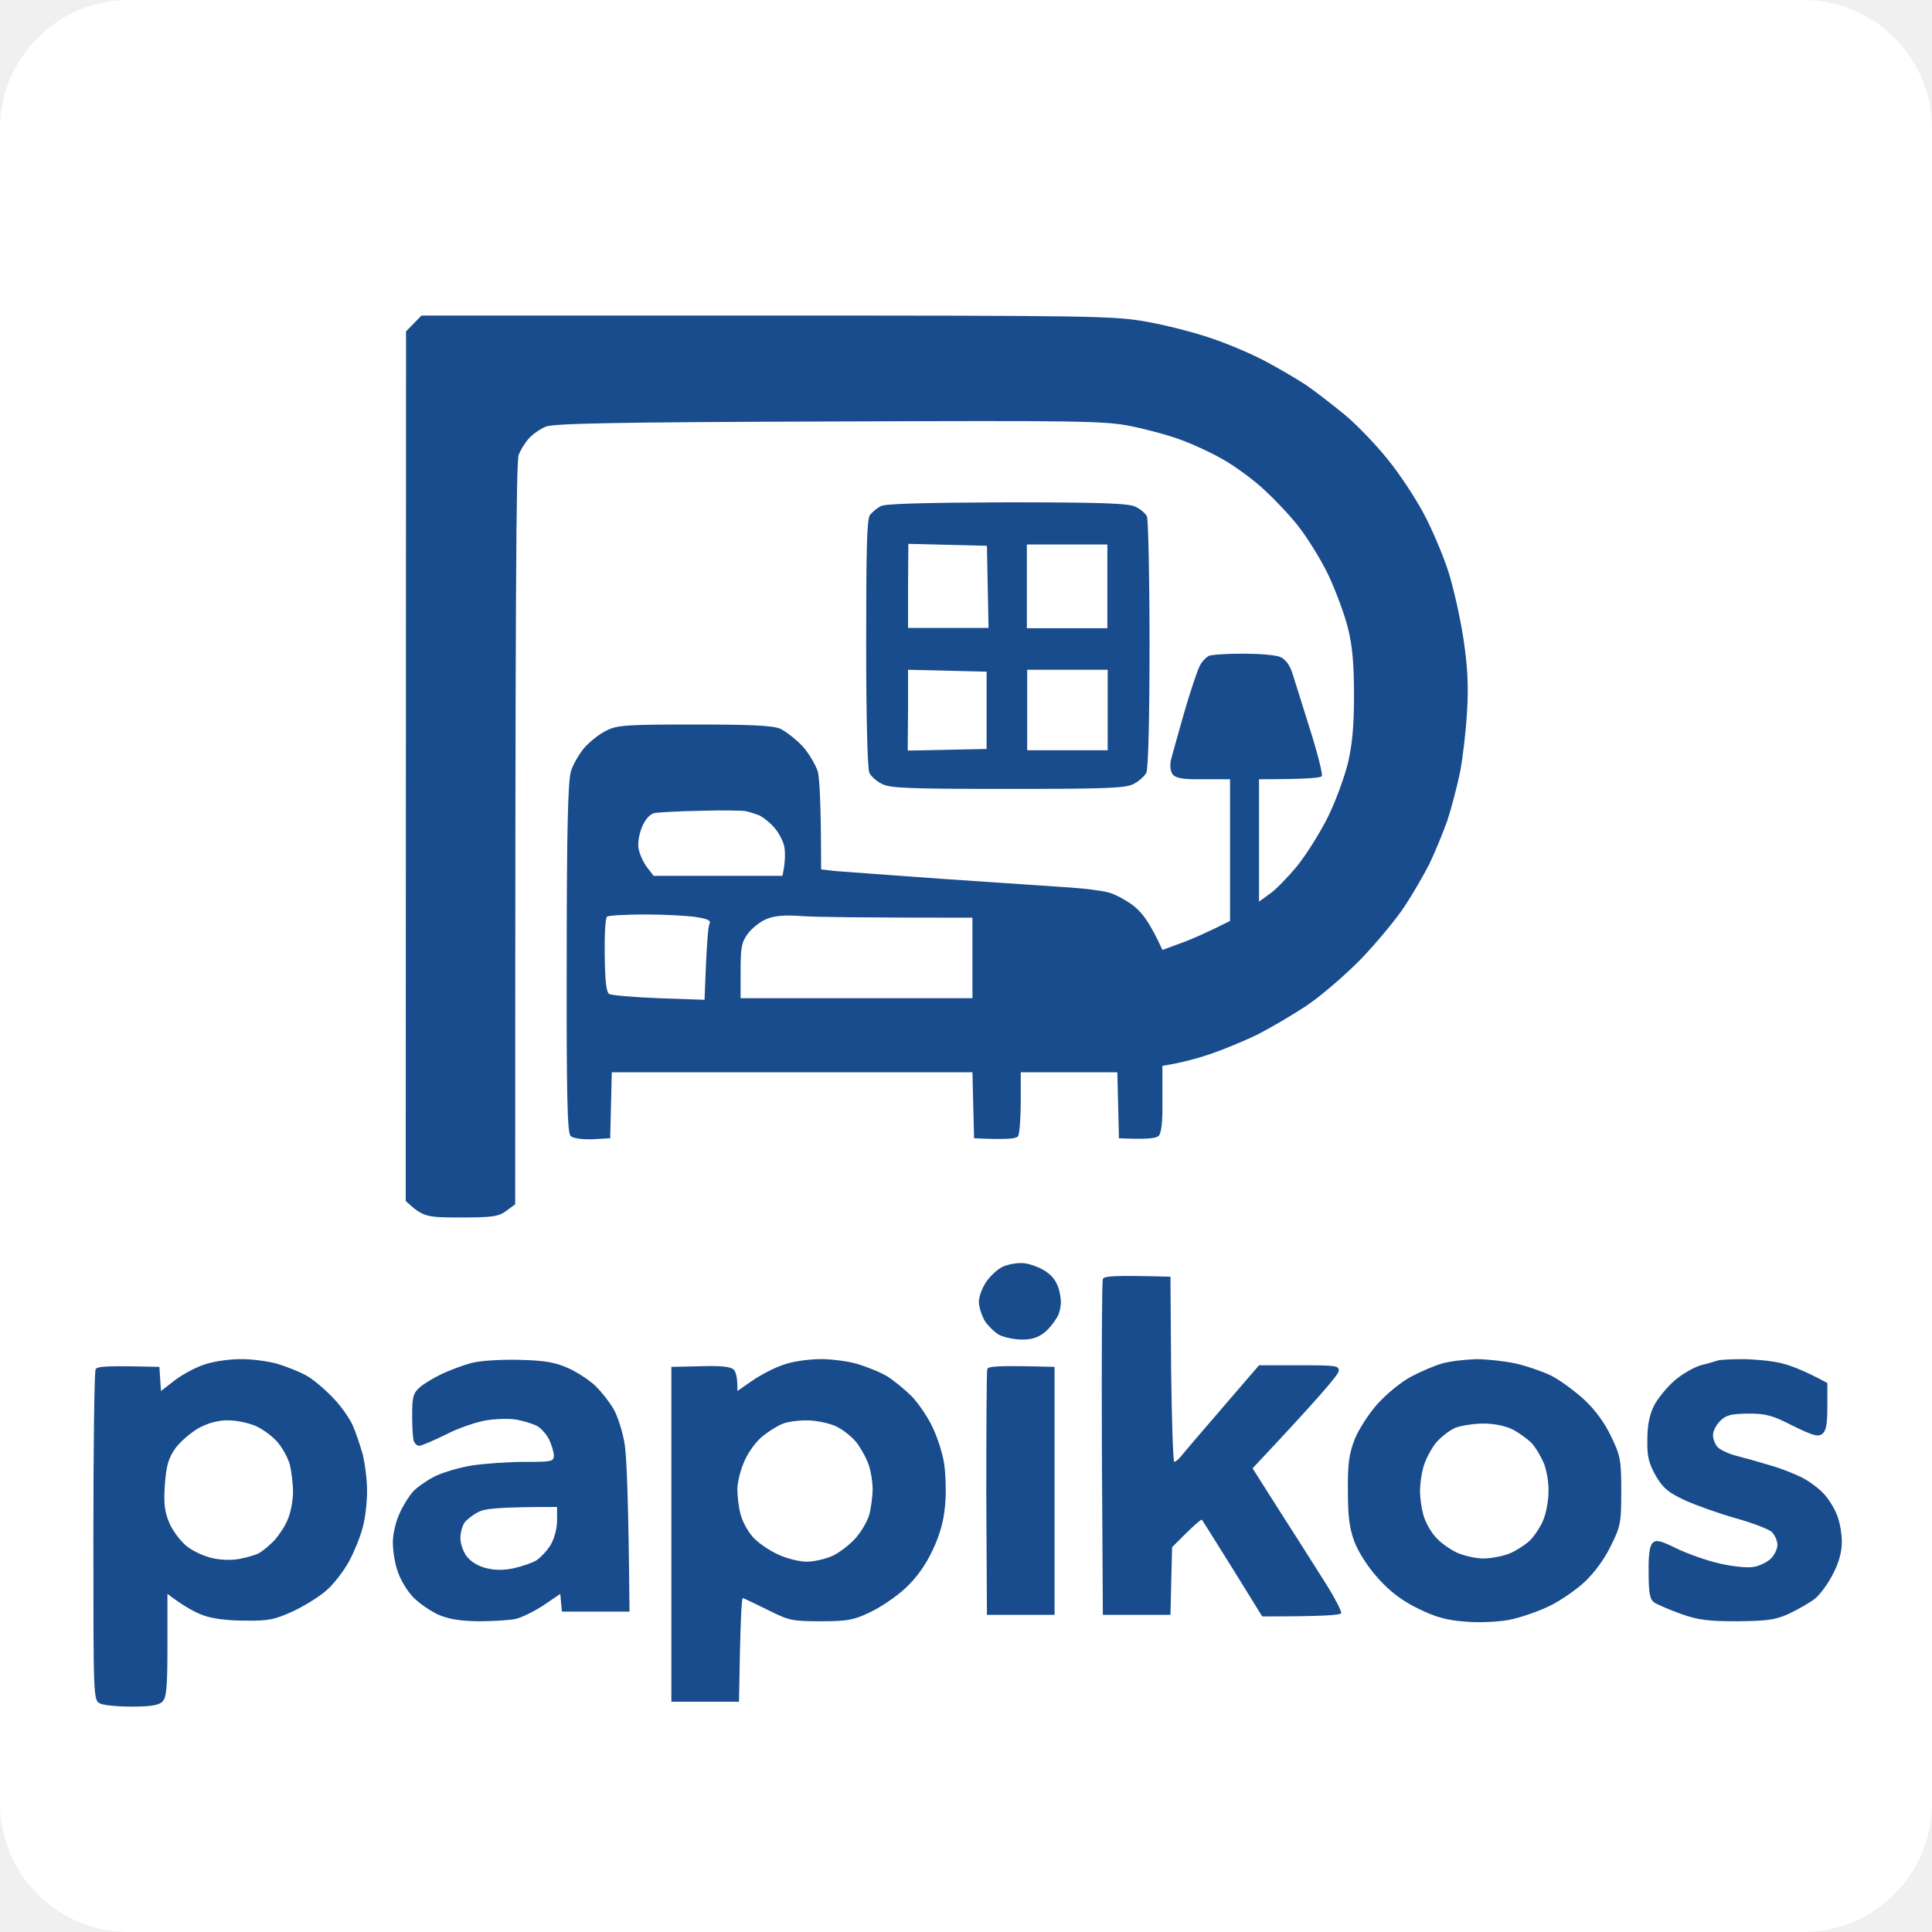
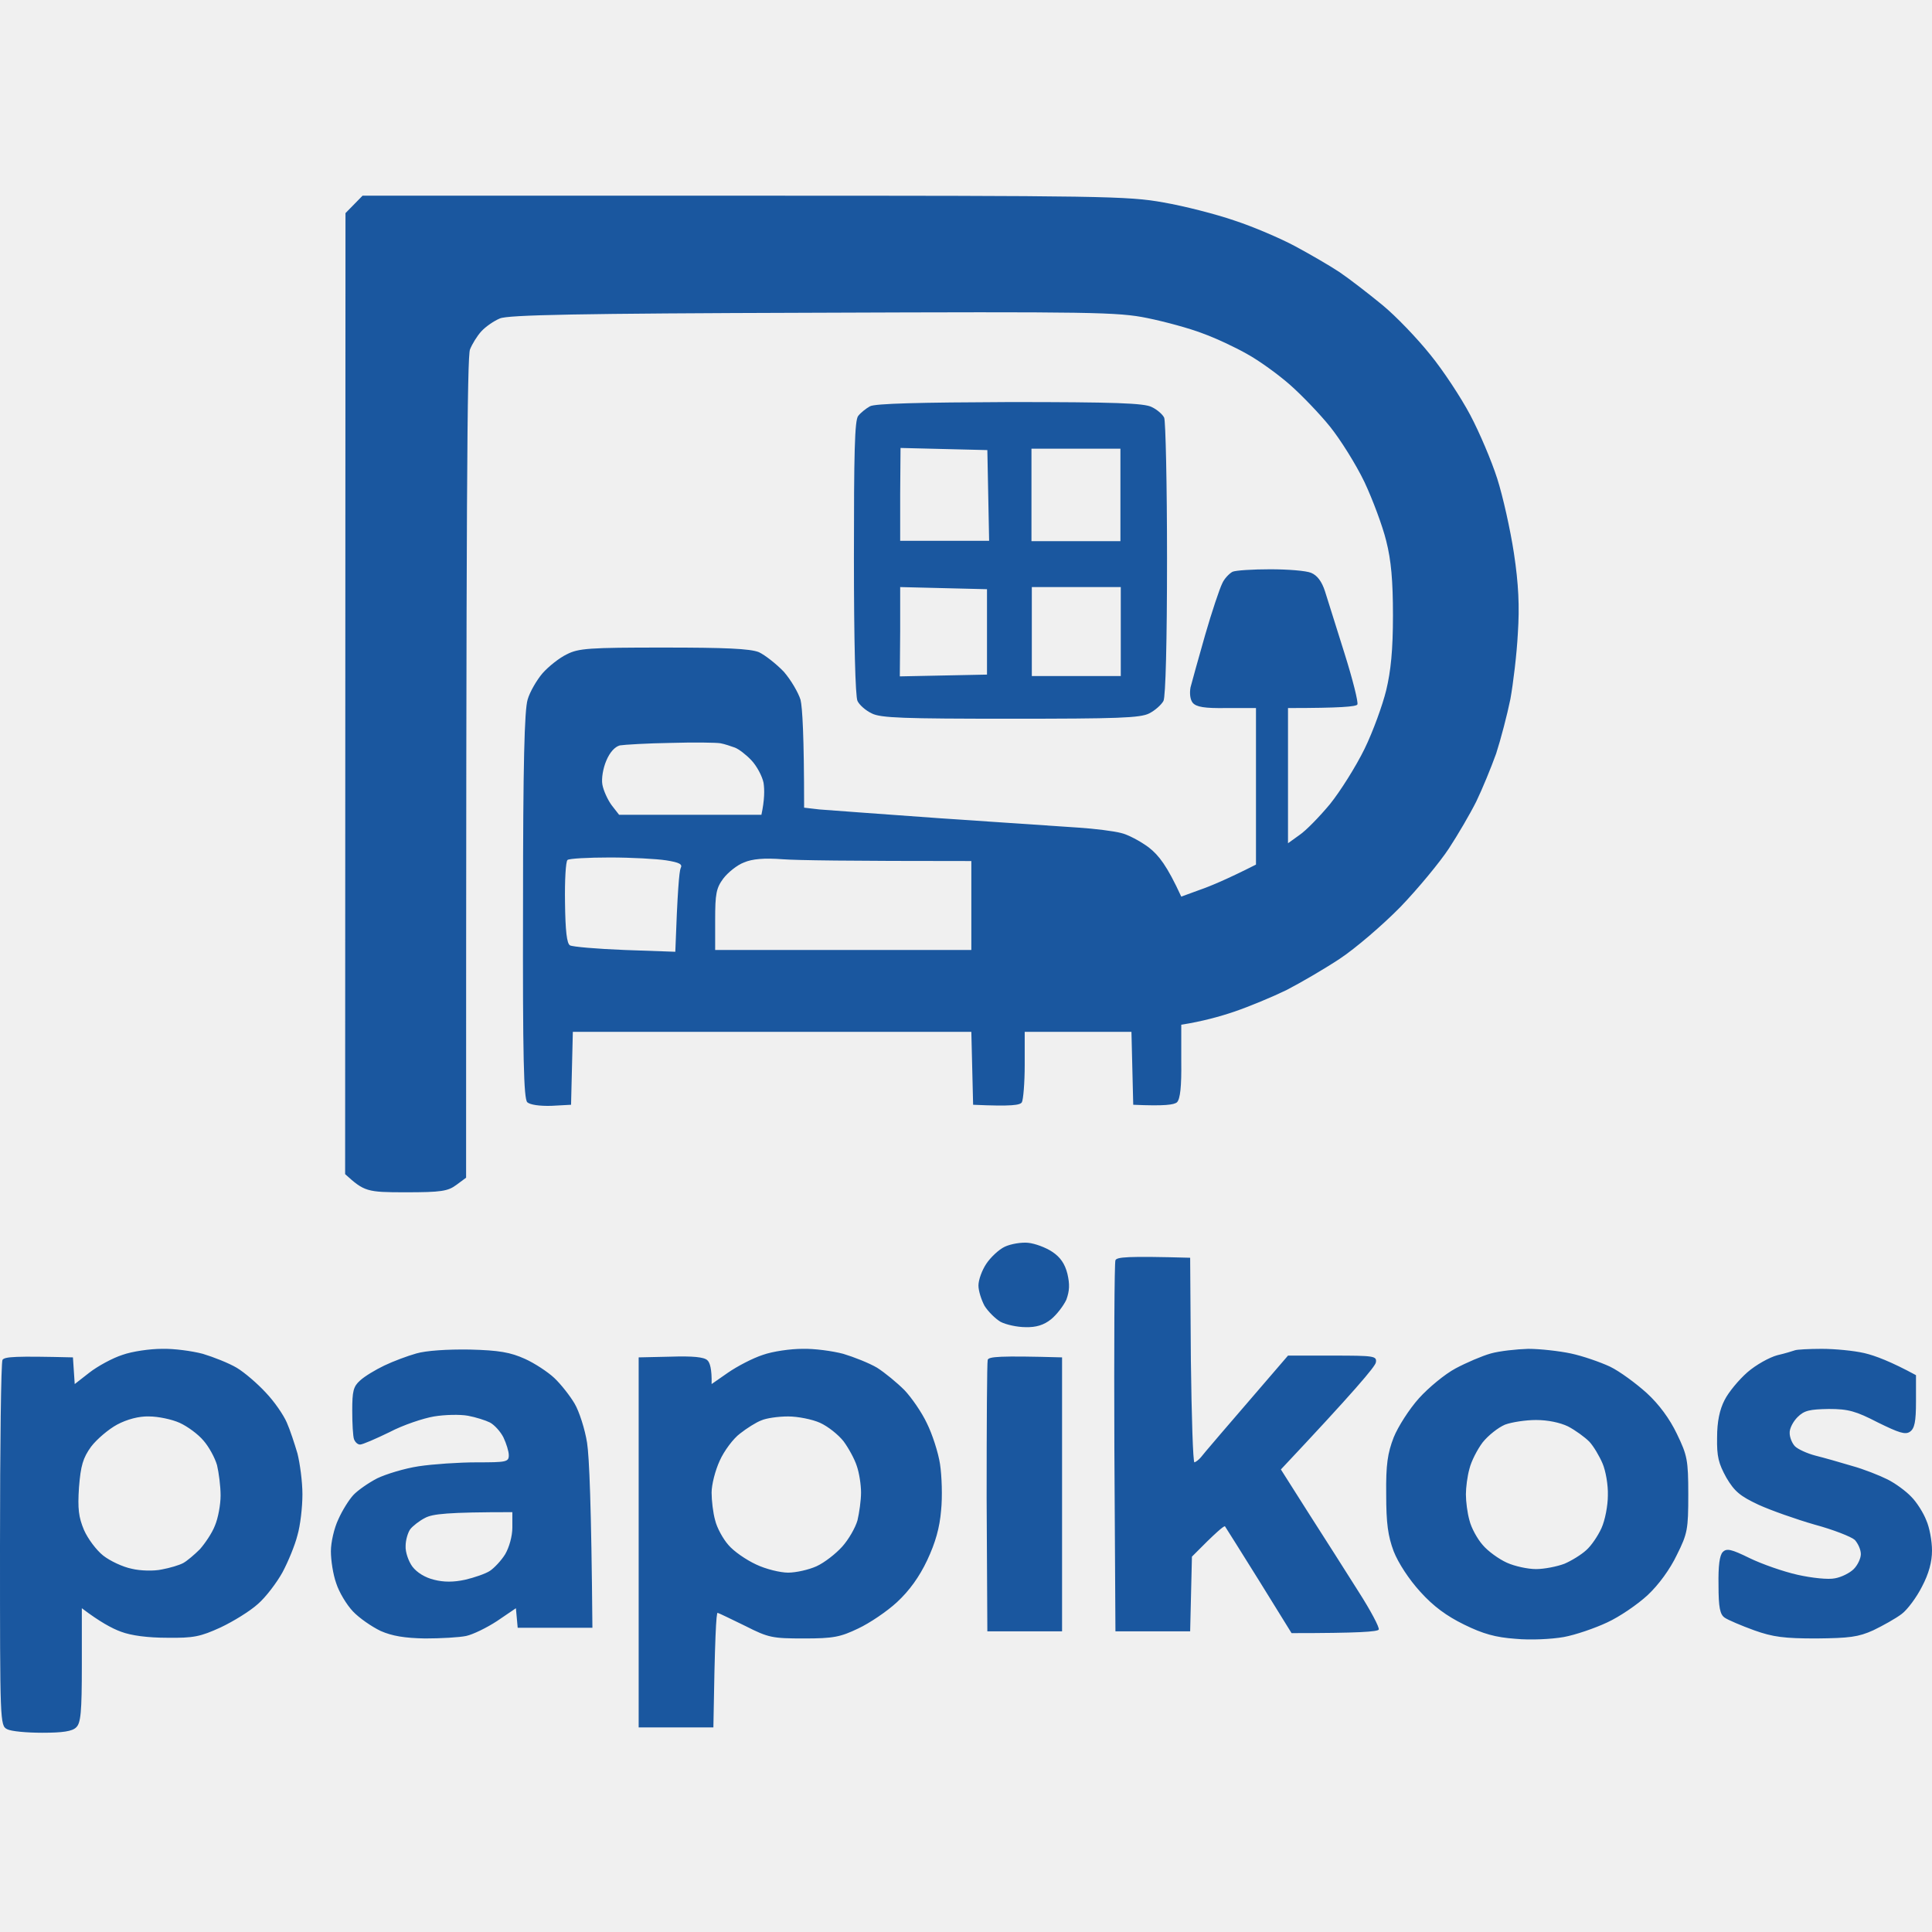
- <svg xmlns="http://www.w3.org/2000/svg" width="600" height="600" viewBox="0 0 600 600" fill="none">
-   <rect width="600" height="600" rx="40" fill="white" />
-   <path fill-rule="evenodd" clip-rule="evenodd" d="M130.9 98H238.2C338.9 98 346.1 98.1 356 99.9C361.8 100.9 370.8 103.2 376 105C381.2 106.7 388.9 110 393 112.2C397.1 114.4 402.8 117.7 405.5 119.5C408.3 121.4 413.6 125.5 417.5 128.7C421.4 131.9 427.4 138.2 431 142.7C434.6 147.1 439.6 154.7 442.2 159.6C444.8 164.5 448.2 172.5 449.8 177.5C451.4 182.5 453.5 191.9 454.5 198.5C455.8 207.1 456.1 213.4 455.6 221C455.3 226.8 454.3 235.1 453.5 239.5C452.6 243.9 450.8 250.8 449.5 254.8C448.1 258.7 445.6 264.8 443.9 268.3C442.2 271.7 438.7 277.7 436.2 281.5C433.7 285.3 427.6 292.7 422.6 297.9C417.6 303 409.9 309.6 405.5 312.5C401.1 315.4 394.4 319.3 390.5 321.3C386.6 323.2 380.1 325.9 376 327.3C371.9 328.7 366.8 330.1 361 331V341.3C361.1 348.4 360.7 351.9 359.8 352.8C359 353.5 356.4 353.9 347.5 353.5L347 333H317V342.3C317 347.3 316.6 352.1 316.2 352.8C315.7 353.6 313.5 354 302.5 353.5L302 333H190L189.5 353.5L184 353.8C180.6 353.9 178 353.5 177.2 352.8C176.2 351.8 175.9 340.4 176 297.5C176 257.6 176.4 242.5 177.3 239.6C177.9 237.5 179.8 234.2 181.5 232.2C183.2 230.3 186.2 227.9 188.3 226.9C191.6 225.2 194.6 225 215.5 225C232.9 225 239.8 225.3 242.3 226.3C244 227.1 247.2 229.6 249.3 231.8C251.3 234.1 253.4 237.7 254 239.7C254.5 241.8 255 249.5 255 270L259.3 270.5C261.6 270.7 277 271.8 293.5 273C310 274.1 327.3 275.3 332 275.6C336.7 275.9 342.1 276.6 344 277.1C345.9 277.5 349.5 279.4 351.9 281.2C354.7 283.4 357 286.3 361 295L366.2 293.1C369.1 292.1 373.9 290.1 382 286V242H373.7C367.5 242.1 365.2 241.7 364.2 240.5C363.5 239.6 363.3 237.9 363.6 236.2C364 234.7 365.8 228.1 367.7 221.5C369.6 214.9 371.8 208.4 372.5 207C373.1 205.6 374.5 204.2 375.4 203.7C376.3 203.3 381.1 203 386 203C390.9 203 396.1 203.4 397.5 204C399.2 204.7 400.5 206.4 401.4 209.2C402.2 211.6 404.6 219.5 406.9 226.7C409.2 234 410.8 240.4 410.5 241C410.2 241.6 405.8 242 391 242V280L394.2 277.7C396 276.5 399.8 272.6 402.8 269C405.7 265.4 410.1 258.4 412.5 253.5C414.9 248.6 417.6 241.1 418.6 237C419.9 231.6 420.5 225.7 420.5 216C420.5 206.2 420 200.5 418.6 195C417.6 190.9 414.8 183.4 412.5 178.5C410.1 173.5 405.7 166.5 402.8 162.9C399.9 159.3 394.8 154 391.5 151.1C388.2 148.2 382.8 144.3 379.5 142.5C376.2 140.6 370.6 138 367 136.7C363.4 135.3 356.4 133.4 351.5 132.4C343.2 130.7 336.3 130.6 257.5 130.9C191.6 131.1 171.8 131.5 169.5 132.5C167.8 133.2 165.5 134.8 164.3 136.1C163.1 137.4 161.7 139.7 161.1 141.2C160.3 143.1 160 179.9 160 374L157.3 376C154.9 377.8 153 378.1 143 378.1C132.1 378.1 131.4 377.9 126 373L126.1 102.9L130.9 98ZM312.7 156C342.2 156 350.6 156.3 352.7 157.4C354.2 158.1 355.8 159.5 356.2 160.4C356.6 161.3 357 179.1 357 200C357 223.3 356.6 238.8 356 240C355.4 241.1 353.6 242.7 352 243.5C349.5 244.8 343 245 313 245C283 245 276.5 244.8 274 243.5C272.3 242.7 270.5 241.1 270 240C269.4 238.8 269 223.2 269 199.8C269 170.4 269.2 161.1 270.2 159.9C270.9 159 272.4 157.8 273.5 157.2C274.8 156.4 287.7 156.1 312.7 156ZM318 392.3C319.9 392.5 322.9 393.6 324.7 394.8C327 396.3 328.3 398.2 329 401C329.7 404 329.6 405.8 328.7 408.3C327.9 410 326 412.5 324.4 413.8C322.4 415.4 320.2 416.1 317.2 416C314.9 416 311.7 415.3 310.2 414.5C308.7 413.6 306.7 411.6 305.7 410C304.8 408.3 304 405.8 304 404.3C304 402.7 305 400 306.2 398.2C307.4 396.4 309.7 394.2 311.4 393.4C313.1 392.6 316.1 392.1 318 392.3V392.3ZM363.5 396.5L363.7 425.3C363.9 441.1 364.3 454 364.7 454C365.1 453.9 365.9 453.3 366.5 452.6C367 451.9 372.8 445.1 391 424H403.5C415.2 424 416 424.1 415.7 425.9C415.6 427 409.5 434.2 389 456L396.8 468.3C401.1 475 407.4 484.9 410.8 490.3C414.2 495.6 416.8 500.5 416.5 501C416.2 501.6 411 502 392 502L382.9 487.3C377.8 479.1 373.5 472.3 373.3 472C373.1 471.7 370.9 473.5 364 480.5L363.5 501.5H342.5L342.2 450C342.1 421.7 342.2 397.9 342.5 397.2C342.9 396.3 345.6 396 363.5 396.5V396.5ZM74.5 422.1C77.8 422 83 422.7 86 423.5C89 424.4 93.3 426.1 95.5 427.4C97.7 428.7 101.4 431.9 103.7 434.4C106.1 436.9 108.7 440.7 109.6 442.8C110.5 444.8 111.8 448.8 112.6 451.5C113.3 454.3 114 459.4 114 463C114 466.6 113.4 471.8 112.6 474.5C111.9 477.3 110 481.9 108.4 484.9C106.8 487.8 103.7 491.9 101.5 493.8C99.3 495.8 94.6 498.7 91 500.4C85.3 503 83.4 503.4 76 503.3C70.6 503.3 65.9 502.7 63 501.6C60.5 500.7 57 498.8 52 495V511C52 524.3 51.7 527.3 50.4 528.5C49.3 529.6 46.6 530 40.9 530C36.5 530 32.1 529.6 31 529C29 528 29 527 29 477.3C29 449.3 29.3 425.9 29.7 425.2C30.3 424.3 33.2 424.1 49.5 424.5L50 432L54.1 428.8C56.4 427 60.6 424.7 63.4 423.8C66.2 422.8 71.2 422.1 74.5 422.1V422.1ZM161 422.3C169.3 422.5 172.5 423.1 176.5 424.9C179.2 426.1 183 428.6 184.8 430.3C186.7 432.1 189.2 435.3 190.5 437.5C191.8 439.7 193.4 444.7 194 448.5C194.6 452.4 195.2 465.6 195.5 500.5H174.5L174 495L168.7 498.6C165.8 500.5 161.9 502.4 160 502.8C158.1 503.2 152.9 503.5 148.5 503.5C142.7 503.4 139.2 502.8 136 501.4C133.5 500.2 130 497.8 128.2 495.9C126.4 494 124.3 490.5 123.5 488C122.6 485.5 122 481.5 122 479C122 476.5 122.9 472.5 124.1 470C125.2 467.5 127.1 464.5 128.3 463.2C129.5 461.9 132.5 459.8 135 458.5C137.5 457.3 142.7 455.7 146.7 455.1C150.7 454.5 158 454 163 454C171.3 454 172 453.9 172 452C172 450.9 171.3 448.7 170.5 447C169.7 445.4 168 443.5 166.7 442.8C165.5 442.2 162.7 441.3 160.5 440.9C158.3 440.5 154 440.6 151 441.1C148 441.6 142.3 443.5 138.5 445.5C134.6 447.4 130.9 449 130.2 449C129.5 449 128.8 448.3 128.5 447.5C128.2 446.7 128 443.1 128 439.5C128 434 128.3 432.7 130.2 431C131.5 429.8 134.5 428 137 426.8C139.5 425.6 143.5 424.1 146 423.4C148.7 422.6 154.7 422.2 161 422.3ZM254.5 422.1C257.8 422 263 422.7 266 423.5C269 424.4 273.3 426.1 275.5 427.4C277.7 428.8 281.1 431.6 283.2 433.7C285.2 435.8 288.1 440 289.5 443C291 446 292.7 451.2 293.2 454.5C293.7 457.8 293.9 463.7 293.5 467.5C293.1 472.4 291.9 476.6 289.6 481.5C287.4 486.167 284.567 490.1 281.1 493.3C278.3 495.9 273.4 499.2 270.2 500.7C265.2 503.1 263.2 503.5 255 503.5C246.1 503.5 245 503.3 238.5 500C234.6 498.1 231.1 496.4 230.7 496.3C230.3 496.1 229.9 503.3 229.5 528.5H208.5V424.5L217.5 424.3C223.6 424.1 226.9 424.4 227.8 425.3C228.5 425.9 229.1 427.7 229 432L233.6 428.8C236.2 427 240.6 424.7 243.4 423.8C246.2 422.8 251.2 422.1 254.5 422.1V422.1ZM458.5 422.1C461.8 422.1 467.2 422.7 470.5 423.4C473.8 424.1 478.7 425.8 481.5 427.1C484.2 428.4 488.8 431.8 491.8 434.5C495.3 437.7 498.3 441.8 500.3 446C503.2 452 503.5 453.3 503.5 463C503.5 472.8 503.3 474 500.3 480C498.4 484 495.2 488.4 492.1 491.3C489.3 493.9 484.2 497.4 480.7 499C477.3 500.6 471.8 502.5 468.5 503.1C465.1 503.7 459.2 504 455 503.6C449.3 503.2 445.8 502.2 440.5 499.6C435.6 497.2 431.9 494.5 428.2 490.4C425 486.9 422 482.3 420.7 479C419.1 474.7 418.6 471.2 418.6 463C418.5 454.6 419 451.4 420.7 447C421.9 444 425.1 439 427.8 436C430.5 433 435.1 429.2 438.1 427.6C441.1 426 445.5 424.1 448 423.4C450.5 422.7 455.2 422.2 458.5 422.1V422.1ZM541 422.1C544.6 422.1 550 422.6 553 423.3C556 424 560.5 425.7 567.5 429.5V436.9C567.5 442.6 567.1 444.5 565.8 445.4C564.5 446.3 562.7 445.7 556.8 442.8C550.6 439.6 548.5 439 543 439C537.6 439.1 536.1 439.4 534.2 441.3C533 442.5 531.9 444.5 532 445.8C532 447 532.7 448.7 533.5 449.5C534.3 450.3 536.9 451.5 539.2 452.1C541.6 452.7 546.2 454 549.5 455C552.8 455.9 557.3 457.7 559.5 458.8C561.7 459.9 564.7 462.1 566.2 463.7C567.7 465.2 569.6 468.2 570.4 470.3C571.3 472.3 572 476.1 572 478.8C572 482 571.1 485.3 569.2 488.9C567.7 491.9 565.1 495.4 563.5 496.6C561.8 497.9 558.2 499.9 555.5 501.2C551.3 503.1 548.8 503.4 539.5 503.5C530.5 503.5 527.3 503.1 522 501.2C518.4 499.9 514.7 498.3 513.8 497.7C512.4 496.8 512 494.8 512 488.5C511.9 483.1 512.3 480.1 513.2 479.2C514.3 478.1 515.6 478.4 520.7 480.9C524.2 482.6 530.2 484.7 534.2 485.6C538.2 486.5 542.9 487 544.7 486.6C546.5 486.3 548.9 485.1 550 484C551.1 482.9 552 481 552 479.8C552 478.5 551.2 476.8 550.3 475.8C549.3 474.9 544.2 472.9 539 471.5C533.8 470 526.7 467.5 523.2 465.9C518.1 463.5 516.5 462.2 514.2 458.3C512 454.3 511.5 452.4 511.6 447C511.6 442.6 512.3 439.2 513.7 436.5C514.8 434.3 517.7 430.8 520.1 428.7C522.5 426.6 526.3 424.5 528.5 423.9C530.7 423.4 532.9 422.7 533.5 422.5C534 422.3 537.4 422.1 541 422.1V422.1ZM327.5 424.5V501.5H306.5L306.3 464C306.3 443.4 306.4 425.9 306.6 425.2C306.9 424.3 309.6 424 327.5 424.5Z" fill="#194C8D" />
-   <path d="M282 195V182L282.1 168.9L306.5 169.5L307 195H282Z" fill="white" />
-   <path d="M318.9 195.1V182.1V169.1H343.9V195.1H318.9Z" fill="white" />
-   <path d="M281.9 233.1L282 220.5V208L306.4 208.6V232.6L281.9 233.1Z" fill="white" />
-   <path d="M319 233V220.5V208H344V233H319Z" fill="white" />
-   <path d="M203.2 252.5C204.4 252.3 210.9 251.9 217.5 251.8C224.1 251.6 230.4 251.7 231.5 251.9C232.6 252.1 234.4 252.7 235.5 253.1C236.6 253.5 238.7 255.1 240.2 256.7C241.7 258.3 243.2 261.1 243.6 263C243.9 265 243.9 267.8 243 272H203L200.9 269.3C199.8 267.8 198.6 265.2 198.3 263.5C198 261.8 198.5 258.9 199.4 256.8C200.4 254.4 201.8 252.9 203.2 252.5Z" fill="white" />
-   <path d="M187.8 296.7C187.7 290.5 188 285.1 188.5 284.7C188.9 284.3 194.3 284 200.4 284C206.5 284 213.6 284.4 216.2 284.8C220 285.4 220.9 285.9 220.3 287C219.9 287.9 219.4 293.5 218.8 310.5L204.6 310C196.8 309.7 189.9 309.1 189.2 308.7C188.3 308.2 187.9 304.6 187.8 296.7Z" fill="white" />
-   <path d="M232.3 289.9C233.6 288.2 236.2 286.1 238.1 285.4C240.4 284.4 243.8 284.1 249 284.5C253.1 284.8 266.7 285 302 285V310H230V301.5C230 294.2 230.3 292.6 232.3 289.9Z" fill="white" />
-   <path d="M54.6 449.6C56.2 447.5 59.5 444.7 61.9 443.4C64.7 441.9 68.1 441 70.9 441.1C73.4 441.1 77.3 441.9 79.5 442.9C81.7 443.9 84.7 446.1 86.2 447.9C87.7 449.6 89.4 452.7 90 454.8C90.5 456.9 91 460.7 91 463.3C91 465.9 90.3 469.7 89.4 471.8C88.6 473.9 86.6 476.8 85.2 478.4C83.7 479.9 81.6 481.7 80.5 482.3C79.4 482.9 76.7 483.7 74.5 484.1C72.3 484.6 68.4 484.5 66 483.9C63.5 483.4 59.9 481.7 58 480.2C56.1 478.7 53.7 475.5 52.6 473C51.1 469.4 50.8 467.1 51.2 461C51.7 454.9 52.3 452.8 54.6 449.6Z" fill="white" />
-   <path d="M237 445.9C238.9 444.4 241.6 442.7 243 442.2C244.3 441.6 247.7 441.1 250.5 441.1C253.2 441.1 257.3 441.9 259.5 442.9C261.7 443.9 264.6 446.2 266.1 448.1C267.5 450 269.2 453.1 269.8 455C270.5 457 271 460.3 271 462.5C271 464.7 270.5 468.2 270 470.3C269.4 472.4 267.5 475.7 265.7 477.7C263.9 479.7 260.7 482.2 258.5 483.2C256.3 484.2 252.7 485 250.5 485C248.3 485 244.2 484 241.5 482.7C238.7 481.4 235.2 479 233.7 477.2C232.2 475.5 230.5 472.4 230 470.3C229.4 468.2 229 464.7 229 462.5C229 460.3 230 456.3 231.3 453.5C232.5 450.8 235.1 447.3 237 445.9Z" fill="white" />
-   <path d="M445.7 448.4C447.3 446.4 450.1 444.2 452 443.4C453.9 442.7 457.8 442.1 460.7 442.1C464 442.1 467.4 442.8 469.7 443.9C471.8 445 474.4 446.9 475.7 448.2C476.9 449.5 478.5 452.2 479.4 454.3C480.3 456.4 481 460.4 480.9 463.3C480.9 466.2 480.1 470.3 479.1 472.5C478.1 474.7 476.2 477.5 474.8 478.7C473.5 479.9 470.8 481.6 468.7 482.5C466.6 483.3 463 484 460.7 484C458.4 484 454.7 483.2 452.5 482.2C450.3 481.2 447.2 479 445.7 477.2C444.2 475.5 442.5 472.4 442 470.3C441.4 468.2 441 465 441 463C441 461.1 441.4 457.9 442 455.8C442.5 453.7 444.2 450.4 445.7 448.4Z" fill="white" />
-   <path d="M144.3 472.8C145 471.9 146.9 470.4 148.5 469.6C150.6 468.5 154.6 468 173 468V472.3C173 474.8 172.1 477.9 171 479.8C169.9 481.6 167.9 483.7 166.7 484.5C165.5 485.3 162.3 486.4 159.7 487C156.5 487.7 153.7 487.7 151 487C148.5 486.4 146.2 485 144.9 483.3C143.8 481.8 142.9 479.2 143 477.5C143 475.9 143.6 473.8 144.3 472.8Z" fill="white" />
+ <svg xmlns="http://www.w3.org/2000/svg" width="543" height="543" viewBox="0 0 543 543" fill="none">
+   <path d="M45.5 379.1C48.8 379 54 379.7 57 380.5C60 381.4 64.3 383.1 66.5 384.4C68.7 385.7 72.4 388.9 74.7 391.4C77.1 393.9 79.7 397.7 80.6 399.8C81.5 401.8 82.8 405.8 83.6 408.5C84.3 411.3 85 416.4 85 420C85 423.6 84.4 428.8 83.6 431.5C82.9 434.3 81 438.9 79.4 441.9C77.8 444.8 74.7 448.9 72.5 450.8C70.3 452.8 65.6 455.7 62 457.4C56.3 460 54.4 460.4 47 460.3C41.6 460.3 36.9 459.7 34 458.6C31.5 457.7 28 455.8 23 452V468C23 481.299 22.7 484.3 21.4 485.5C20.3 486.6 17.6 487 11.9 487C7.5 487 3.1 486.6 2 486C0 485 0 484 0 434.3C1.30787e-06 406.301 0.3 382.901 0.7 382.2C1.3 381.3 4.2 381.1 20.5 381.5L21 389L25.1 385.8C27.4 384 31.6 381.7 34.4 380.8C37.2 379.8 42.2 379.1 45.5 379.1ZM225.5 379.1C228.8 379 234 379.7 237 380.5C240 381.4 244.3 383.1 246.5 384.4C248.7 385.8 252.1 388.6 254.2 390.7C256.2 392.8 259.1 397 260.5 400C262 403 263.7 408.2 264.2 411.5C264.7 414.8 264.9 420.7 264.5 424.5C264.1 429.4 262.9 433.6 260.6 438.5C258.4 443.167 255.566 447.1 252.1 450.3C249.3 452.9 244.4 456.2 241.2 457.7C236.2 460.1 234.2 460.5 226 460.5C217.1 460.5 216 460.3 209.5 457C205.6 455.1 202.101 453.4 201.7 453.3C201.3 453.1 200.9 460.3 200.5 485.5H179.5V381.5L188.5 381.3C194.6 381.1 197.9 381.4 198.8 382.3C199.5 382.9 200.1 384.7 200 389L204.6 385.8C207.2 384 211.6 381.7 214.4 380.8C217.2 379.8 222.2 379.1 225.5 379.1ZM429.5 379.1C432.8 379.1 438.2 379.7 441.5 380.4C444.8 381.1 449.7 382.8 452.5 384.1C455.2 385.4 459.8 388.8 462.8 391.5C466.3 394.7 469.3 398.8 471.3 403C474.2 409 474.5 410.3 474.5 420C474.5 429.8 474.3 431 471.3 437C469.4 441 466.2 445.4 463.1 448.3C460.3 450.9 455.2 454.4 451.7 456C448.3 457.6 442.8 459.5 439.5 460.1C436.1 460.7 430.2 461 426 460.6C420.3 460.2 416.8 459.2 411.5 456.6C406.6 454.2 402.9 451.5 399.2 447.4C396 443.9 393 439.3 391.7 436C390.1 431.7 389.6 428.2 389.6 420C389.5 411.6 390 408.4 391.7 404C392.9 401 396.1 396 398.8 393C401.5 390 406.1 386.2 409.1 384.6C412.1 383 416.5 381.1 419 380.4C421.5 379.7 426.2 379.2 429.5 379.1ZM117 380.4C119.7 379.6 125.7 379.2 132 379.3C140.3 379.5 143.5 380.1 147.5 381.9C150.2 383.1 154 385.6 155.8 387.3C157.7 389.1 160.2 392.3 161.5 394.5C162.8 396.7 164.4 401.7 165 405.5C165.6 409.4 166.2 422.6 166.5 457.5H145.5L145 452L139.7 455.6C136.8 457.5 132.9 459.4 131 459.8C129.1 460.2 123.9 460.5 119.5 460.5C113.7 460.4 110.2 459.8 107 458.4C104.5 457.2 101 454.8 99.2 452.9C97.4 451 95.3 447.5 94.5 445C93.6 442.5 93 438.5 93 436C93 433.5 93.9 429.5 95.1 427C96.2 424.5 98.1 421.5 99.3 420.2C100.5 418.9 103.5 416.8 106 415.5C108.5 414.3 113.7 412.7 117.7 412.1C121.7 411.5 129 411 134 411C142.3 411 143 410.9 143 409C143 407.9 142.3 405.7 141.5 404C140.7 402.4 139 400.5 137.7 399.8C136.5 399.2 133.7 398.3 131.5 397.9C129.3 397.5 125 397.6 122 398.1C119 398.6 113.3 400.5 109.5 402.5C105.6 404.4 101.901 406 101.2 406C100.5 406 99.8 405.3 99.5 404.5C99.2 403.7 99 400.1 99 396.5C99 391 99.3 389.7 101.2 388C102.5 386.8 105.5 385 108 383.8C110.5 382.6 114.5 381.1 117 380.4ZM512 379.1C515.6 379.1 521 379.6 524 380.3C527 381 531.5 382.7 538.5 386.5V393.9C538.5 399.6 538.1 401.5 536.8 402.4C535.5 403.3 533.699 402.7 527.8 399.8C521.6 396.6 519.5 396 514 396C508.6 396.1 507.1 396.4 505.2 398.3C504 399.5 502.9 401.5 503 402.8C503 404 503.7 405.7 504.5 406.5C505.3 407.3 507.9 408.5 510.2 409.1C512.6 409.7 517.2 411 520.5 412C523.8 412.9 528.3 414.7 530.5 415.8C532.7 416.9 535.7 419.1 537.2 420.7C538.7 422.2 540.6 425.2 541.4 427.3C542.3 429.3 543 433.1 543 435.8C543 439 542.1 442.3 540.2 445.9C538.7 448.9 536.1 452.399 534.5 453.6C532.8 454.9 529.2 456.9 526.5 458.2C522.3 460.1 519.8 460.4 510.5 460.5C501.5 460.5 498.3 460.1 493 458.2C489.4 456.9 485.7 455.3 484.8 454.7C483.4 453.8 483 451.8 483 445.5C482.9 440.1 483.3 437.1 484.2 436.2C485.3 435.1 486.6 435.4 491.7 437.9C495.2 439.6 501.2 441.7 505.2 442.6C509.2 443.5 513.9 444 515.7 443.6C517.5 443.3 519.9 442.1 521 441C522.1 439.9 523 438 523 436.8C523 435.5 522.2 433.8 521.3 432.8C520.299 431.9 515.2 429.9 510 428.5C504.8 427 497.7 424.5 494.2 422.9C489.1 420.5 487.5 419.2 485.2 415.3C483 411.3 482.5 409.4 482.6 404C482.6 399.6 483.3 396.2 484.7 393.5C485.8 391.3 488.7 387.8 491.1 385.7C493.5 383.6 497.3 381.5 499.5 380.9C501.7 380.4 503.9 379.7 504.5 379.5C505 379.3 508.4 379.1 512 379.1ZM313.5 354.2C313.9 353.3 316.6 353 334.5 353.5L334.7 382.3C334.9 398.1 335.3 411 335.7 411C336.1 410.9 336.9 410.3 337.5 409.6C338.001 408.898 343.802 402.097 362 381H374.5C386.2 381 387 381.1 386.7 382.9C386.599 384.002 380.498 391.202 360 413L367.8 425.3C372.1 432 378.4 441.9 381.8 447.3C385.2 452.6 387.8 457.5 387.5 458C387.2 458.6 382 459 363 459L353.9 444.3C348.8 436.1 344.5 429.3 344.3 429C344.099 428.7 341.899 430.501 335 437.5L334.5 458.5H313.5L313.2 407C313.1 378.702 313.2 354.904 313.5 354.2ZM277.6 382.2C277.9 381.3 280.6 381 298.5 381.5V458.5H277.5L277.3 421C277.3 400.403 277.4 382.904 277.6 382.2ZM144 425C125.6 425 121.6 425.5 119.5 426.6C117.9 427.4 116 428.9 115.3 429.8C114.6 430.8 114 432.9 114 434.5C113.9 436.2 114.8 438.8 115.9 440.3C117.2 442 119.5 443.4 122 444C124.7 444.7 127.5 444.7 130.7 444C133.3 443.4 136.5 442.3 137.7 441.5C138.9 440.7 140.9 438.6 142 436.8C143.1 434.9 144 431.8 144 429.3V425ZM221.5 398.1C218.7 398.1 215.3 398.6 214 399.2C212.6 399.7 209.9 401.4 208 402.9C206.1 404.3 203.5 407.8 202.3 410.5C201 413.3 200 417.3 200 419.5C200 421.7 200.4 425.2 201 427.3C201.5 429.4 203.2 432.5 204.7 434.2C206.2 436 209.7 438.4 212.5 439.7C215.2 441 219.3 442 221.5 442C223.7 442 227.3 441.2 229.5 440.2C231.7 439.2 234.9 436.7 236.7 434.7C238.5 432.7 240.4 429.4 241 427.3C241.5 425.2 242 421.7 242 419.5C242 417.3 241.5 414 240.8 412C240.2 410.1 238.5 407 237.1 405.1C235.6 403.2 232.7 400.9 230.5 399.9C228.3 398.9 224.2 398.1 221.5 398.1ZM41.9 398.1C39.1 398 35.7 398.9 32.9 400.4C30.5 401.7 27.2 404.5 25.6 406.6C23.3 409.8 22.7 411.9 22.2 418C21.8 424.1 22.1 426.4 23.6 430C24.7 432.5 27.1 435.7 29 437.2C30.9 438.7 34.5 440.4 37 440.9C39.4 441.5 43.3 441.6 45.5 441.1C47.7 440.7 50.4 439.9 51.5 439.3C52.6 438.7 54.7 436.9 56.2 435.4C57.6 433.8 59.6 430.9 60.4 428.8C61.3 426.7 62 422.9 62 420.3C62 417.7 61.5 413.9 61 411.8C60.4 409.7 58.7 406.6 57.2 404.9C55.7 403.1 52.7 400.9 50.5 399.9C48.3 398.9 44.4 398.1 41.9 398.1ZM431.7 399.1C428.8 399.1 424.9 399.7 423 400.4C421.1 401.2 418.3 403.4 416.7 405.4C415.2 407.4 413.5 410.7 413 412.8C412.4 414.9 412 418.1 412 420C412 422 412.4 425.2 413 427.3C413.5 429.4 415.2 432.5 416.7 434.2C418.2 436 421.3 438.2 423.5 439.2C425.7 440.2 429.4 441 431.7 441C434 441 437.6 440.3 439.7 439.5C441.8 438.6 444.5 436.9 445.8 435.7C447.2 434.5 449.1 431.7 450.1 429.5C451.1 427.3 451.9 423.2 451.9 420.3C452 417.4 451.3 413.4 450.4 411.3C449.5 409.2 447.9 406.5 446.7 405.2C445.4 403.9 442.8 402 440.7 400.9C438.4 399.8 435 399.1 431.7 399.1ZM282.4 350.4C284.1 349.6 287.1 349.1 289 349.3C290.9 349.5 293.9 350.6 295.7 351.8C298 353.3 299.3 355.2 300 358C300.7 361 300.6 362.8 299.7 365.3C298.9 367 297 369.5 295.4 370.8C293.4 372.4 291.2 373.1 288.2 373C285.9 373 282.7 372.3 281.2 371.5C279.7 370.6 277.7 368.6 276.7 367C275.8 365.3 275 362.8 275 361.3C275 359.7 276 357 277.2 355.2C278.4 353.4 280.7 351.2 282.4 350.4ZM209.2 55C309.9 55 317.1 55.1 327 56.9C332.8 57.9 341.8 60.2 347 62C352.2 63.7 359.9 67 364 69.2C368.1 71.4 373.8 74.7 376.5 76.5C379.3 78.4 384.6 82.5 388.5 85.7C392.4 88.9 398.4 95.2 402 99.7C405.6 104.1 410.6 111.7 413.2 116.6C415.8 121.5 419.2 129.5 420.8 134.5C422.4 139.5 424.5 148.9 425.5 155.5C426.8 164.1 427.1 170.4 426.6 178C426.3 183.8 425.3 192.1 424.5 196.5C423.6 200.9 421.8 207.8 420.5 211.8C419.1 215.7 416.6 221.8 414.9 225.3C413.2 228.7 409.7 234.7 407.2 238.5C404.7 242.3 398.6 249.7 393.6 254.9C388.6 260 380.9 266.6 376.5 269.5C372.1 272.4 365.4 276.3 361.5 278.3C357.6 280.2 351.1 282.9 347 284.3C342.9 285.7 337.8 287.1 332 288V298.3C332.1 305.4 331.7 308.9 330.8 309.8C330 310.5 327.4 310.9 318.5 310.5L318 290H288V299.3C288 304.299 287.6 309.099 287.2 309.8C286.7 310.6 284.5 311 273.5 310.5L273 290H161L160.5 310.5L155 310.8C151.6 310.9 149 310.5 148.2 309.8C147.2 308.8 146.9 297.4 147 254.5C147 214.6 147.4 199.5 148.3 196.6C148.9 194.5 150.8 191.2 152.5 189.2C154.2 187.3 157.2 184.9 159.3 183.9C162.6 182.2 165.6 182 186.5 182C203.899 182 210.8 182.3 213.3 183.3C215 184.1 218.2 186.6 220.3 188.8C222.3 191.1 224.4 194.7 225 196.7C225.5 198.8 226 206.501 226 227L230.3 227.5C232.6 227.7 248 228.8 264.5 230C281 231.1 298.3 232.3 303 232.6C307.7 232.9 313.1 233.6 315 234.1C316.9 234.5 320.5 236.4 322.9 238.2C325.7 240.4 328 243.3 332 252L337.2 250.1C340.1 249.1 344.9 247.1 353 243V199H344.7C338.5 199.1 336.2 198.7 335.2 197.5C334.5 196.6 334.3 194.9 334.6 193.2C335 191.7 336.8 185.1 338.7 178.5C340.6 171.9 342.8 165.4 343.5 164C344.1 162.6 345.5 161.2 346.4 160.7C347.301 160.3 352.1 160 357 160C361.9 160 367.1 160.4 368.5 161C370.2 161.7 371.5 163.4 372.4 166.2C373.2 168.601 375.6 176.5 377.9 183.7C380.2 191 381.8 197.4 381.5 198C381.2 198.6 376.8 199 362 199V237L365.2 234.7C367 233.5 370.8 229.6 373.8 226C376.7 222.4 381.1 215.4 383.5 210.5C385.9 205.6 388.6 198.1 389.6 194C390.9 188.6 391.5 182.7 391.5 173C391.5 163.2 391 157.5 389.6 152C388.6 147.9 385.8 140.4 383.5 135.5C381.1 130.5 376.7 123.5 373.8 119.9C370.9 116.3 365.8 111 362.5 108.1C359.2 105.2 353.8 101.3 350.5 99.5C347.2 97.6 341.6 95 338 93.7C334.4 92.3 327.4 90.4 322.5 89.4C314.2 87.7 307.3 87.6 228.5 87.9C162.6 88.1 142.8 88.5 140.5 89.5C138.8 90.2 136.5 91.8 135.3 93.1C134.1 94.4 132.7 96.7 132.1 98.2C131.3 100.104 131 136.91 131 331L128.3 333C125.9 334.8 124 335.1 114 335.1C103.1 335.1 102.4 334.9 97 330L97.1 59.9L101.9 55H209.2ZM171.4 241C165.3 241 159.9 241.3 159.5 241.7C159 242.101 158.7 247.501 158.8 253.7C158.9 261.6 159.3 265.2 160.2 265.7C160.901 266.1 167.8 266.7 175.6 267L189.8 267.5C190.4 250.501 190.9 244.9 191.3 244C191.9 242.9 191 242.4 187.2 241.8C184.6 241.4 177.5 241 171.4 241ZM220 241.5C214.8 241.1 211.4 241.4 209.1 242.4C207.2 243.101 204.6 245.201 203.3 246.9C201.3 249.6 201 251.2 201 258.5V267H273V242C237.7 242 224.1 241.8 220 241.5ZM202.5 208.9C201.4 208.7 195.1 208.6 188.5 208.8C181.9 208.9 175.401 209.3 174.2 209.5C172.8 209.9 171.4 211.4 170.4 213.8C169.5 215.9 169 218.8 169.3 220.5C169.6 222.2 170.8 224.8 171.9 226.3L174 229H214C214.9 224.8 214.9 222 214.6 220C214.2 218.1 212.7 215.3 211.2 213.7C209.7 212.1 207.6 210.5 206.5 210.1C205.4 209.7 203.6 209.1 202.5 208.9ZM283.7 113C313.2 113 321.6 113.3 323.7 114.4C325.2 115.1 326.8 116.5 327.2 117.4C327.6 118.305 328 136.103 328 157C328 180.3 327.6 195.8 327 197C326.4 198.1 324.6 199.7 323 200.5C320.5 201.8 314 202 284 202C254 202 247.5 201.8 245 200.5C243.3 199.7 241.5 198.1 241 197C240.4 195.8 240 180.2 240 156.8C240 127.401 240.2 118.101 241.2 116.9C241.9 116 243.4 114.8 244.5 114.2C245.8 113.4 258.7 113.1 283.7 113ZM253 177.5L252.9 190.1L277.4 189.6V165.6L253 165V177.5ZM290 165V190H315V165H290ZM289.9 126.1V152.1H314.9V126.1H289.9ZM253 139V152H278L277.5 126.5L253.1 125.9L253 139Z" fill="#1A579F" />
</svg>
